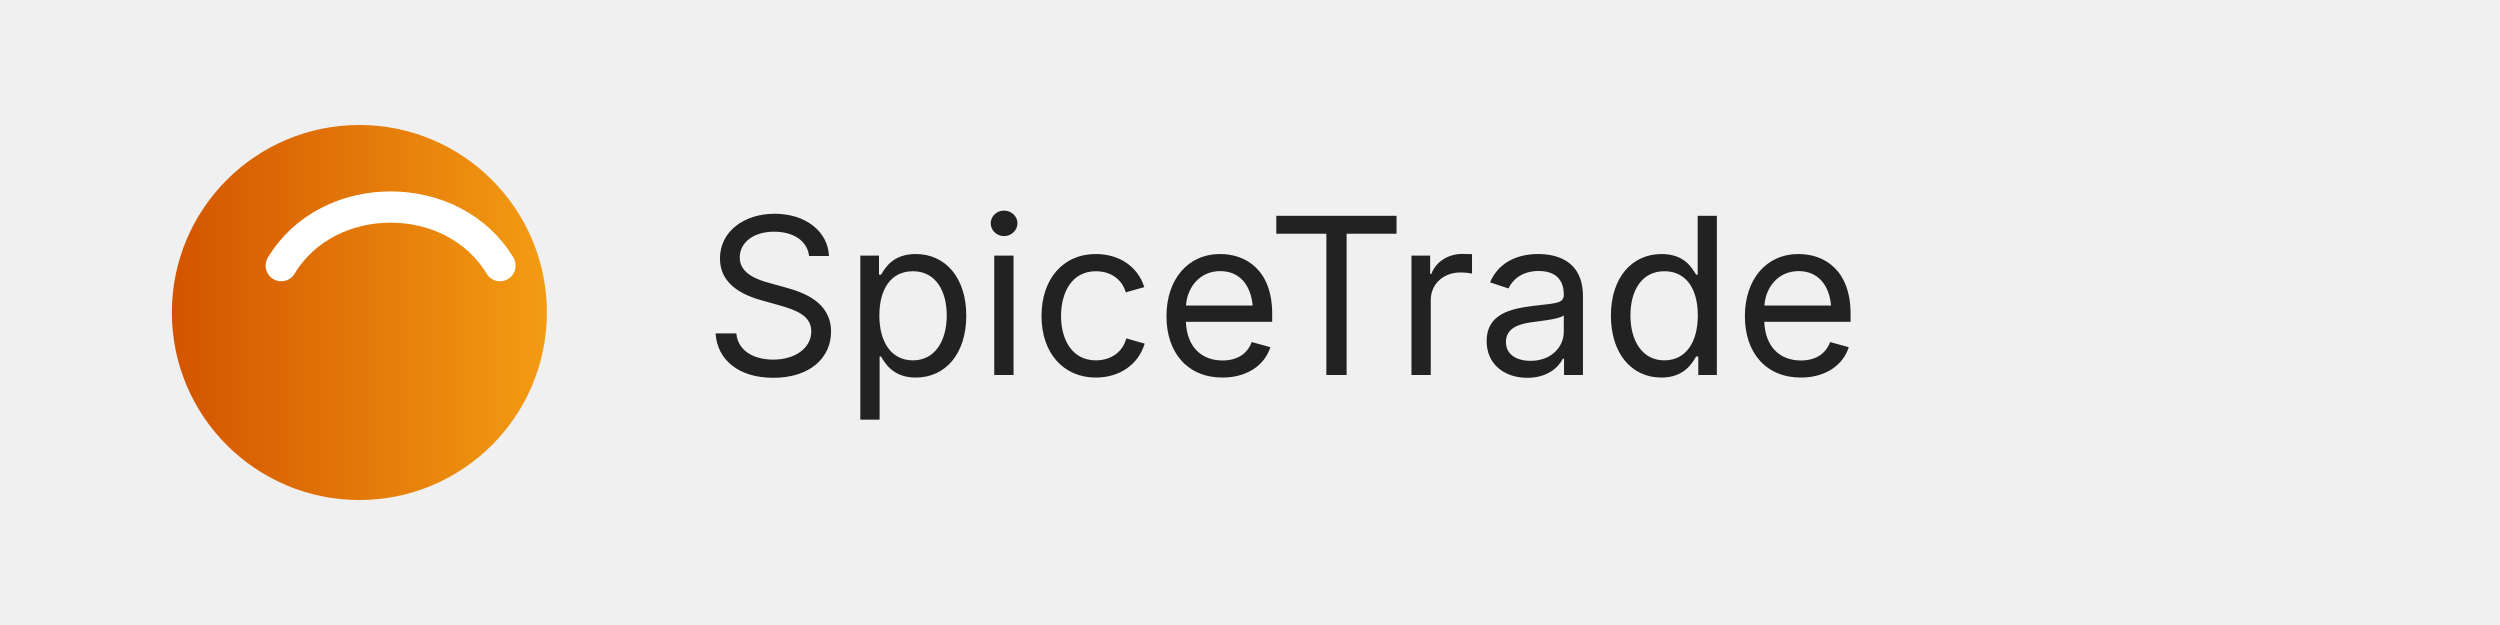
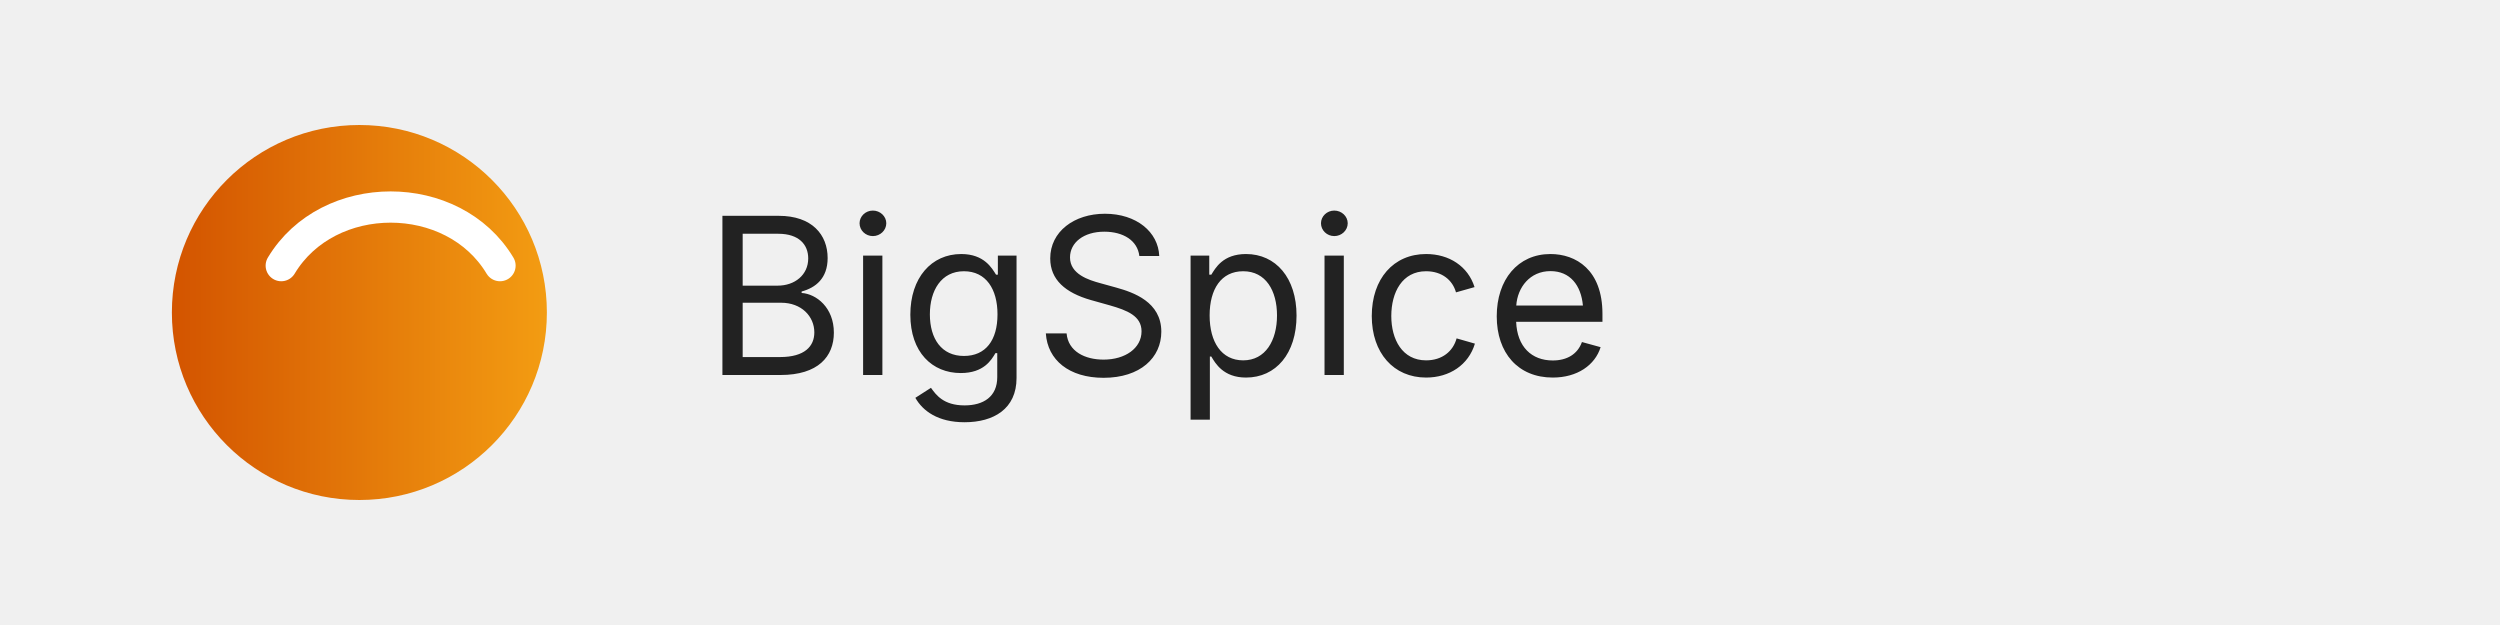
<svg xmlns="http://www.w3.org/2000/svg" width="160" height="40" viewBox="0 0 320 80">
  <defs>
    <linearGradient id="g" x1="0" x2="1">
      <stop offset="0" stop-color="#d35400" />
      <stop offset="1" stop-color="#f39c12" />
    </linearGradient>
  </defs>
  <rect width="320" height="80" rx="8" fill="transparent" />
  <g transform="translate(18,12)">
    <circle cx="28" cy="28" r="24" fill="url(#g)" />
    <path d="M18 22c6-10 22-10 28 0" fill="none" stroke="#fff" stroke-width="4" stroke-linecap="round" />
-     <text x="72" y="36" font-family="Inter, Arial, sans-serif" font-size="28" fill="#222">SpiceTrade</text>
+     <text x="72" y="36" font-family="Inter, Arial, sans-serif" font-size="28" fill="#222">BigSpice</text>
  </g>
</svg>
